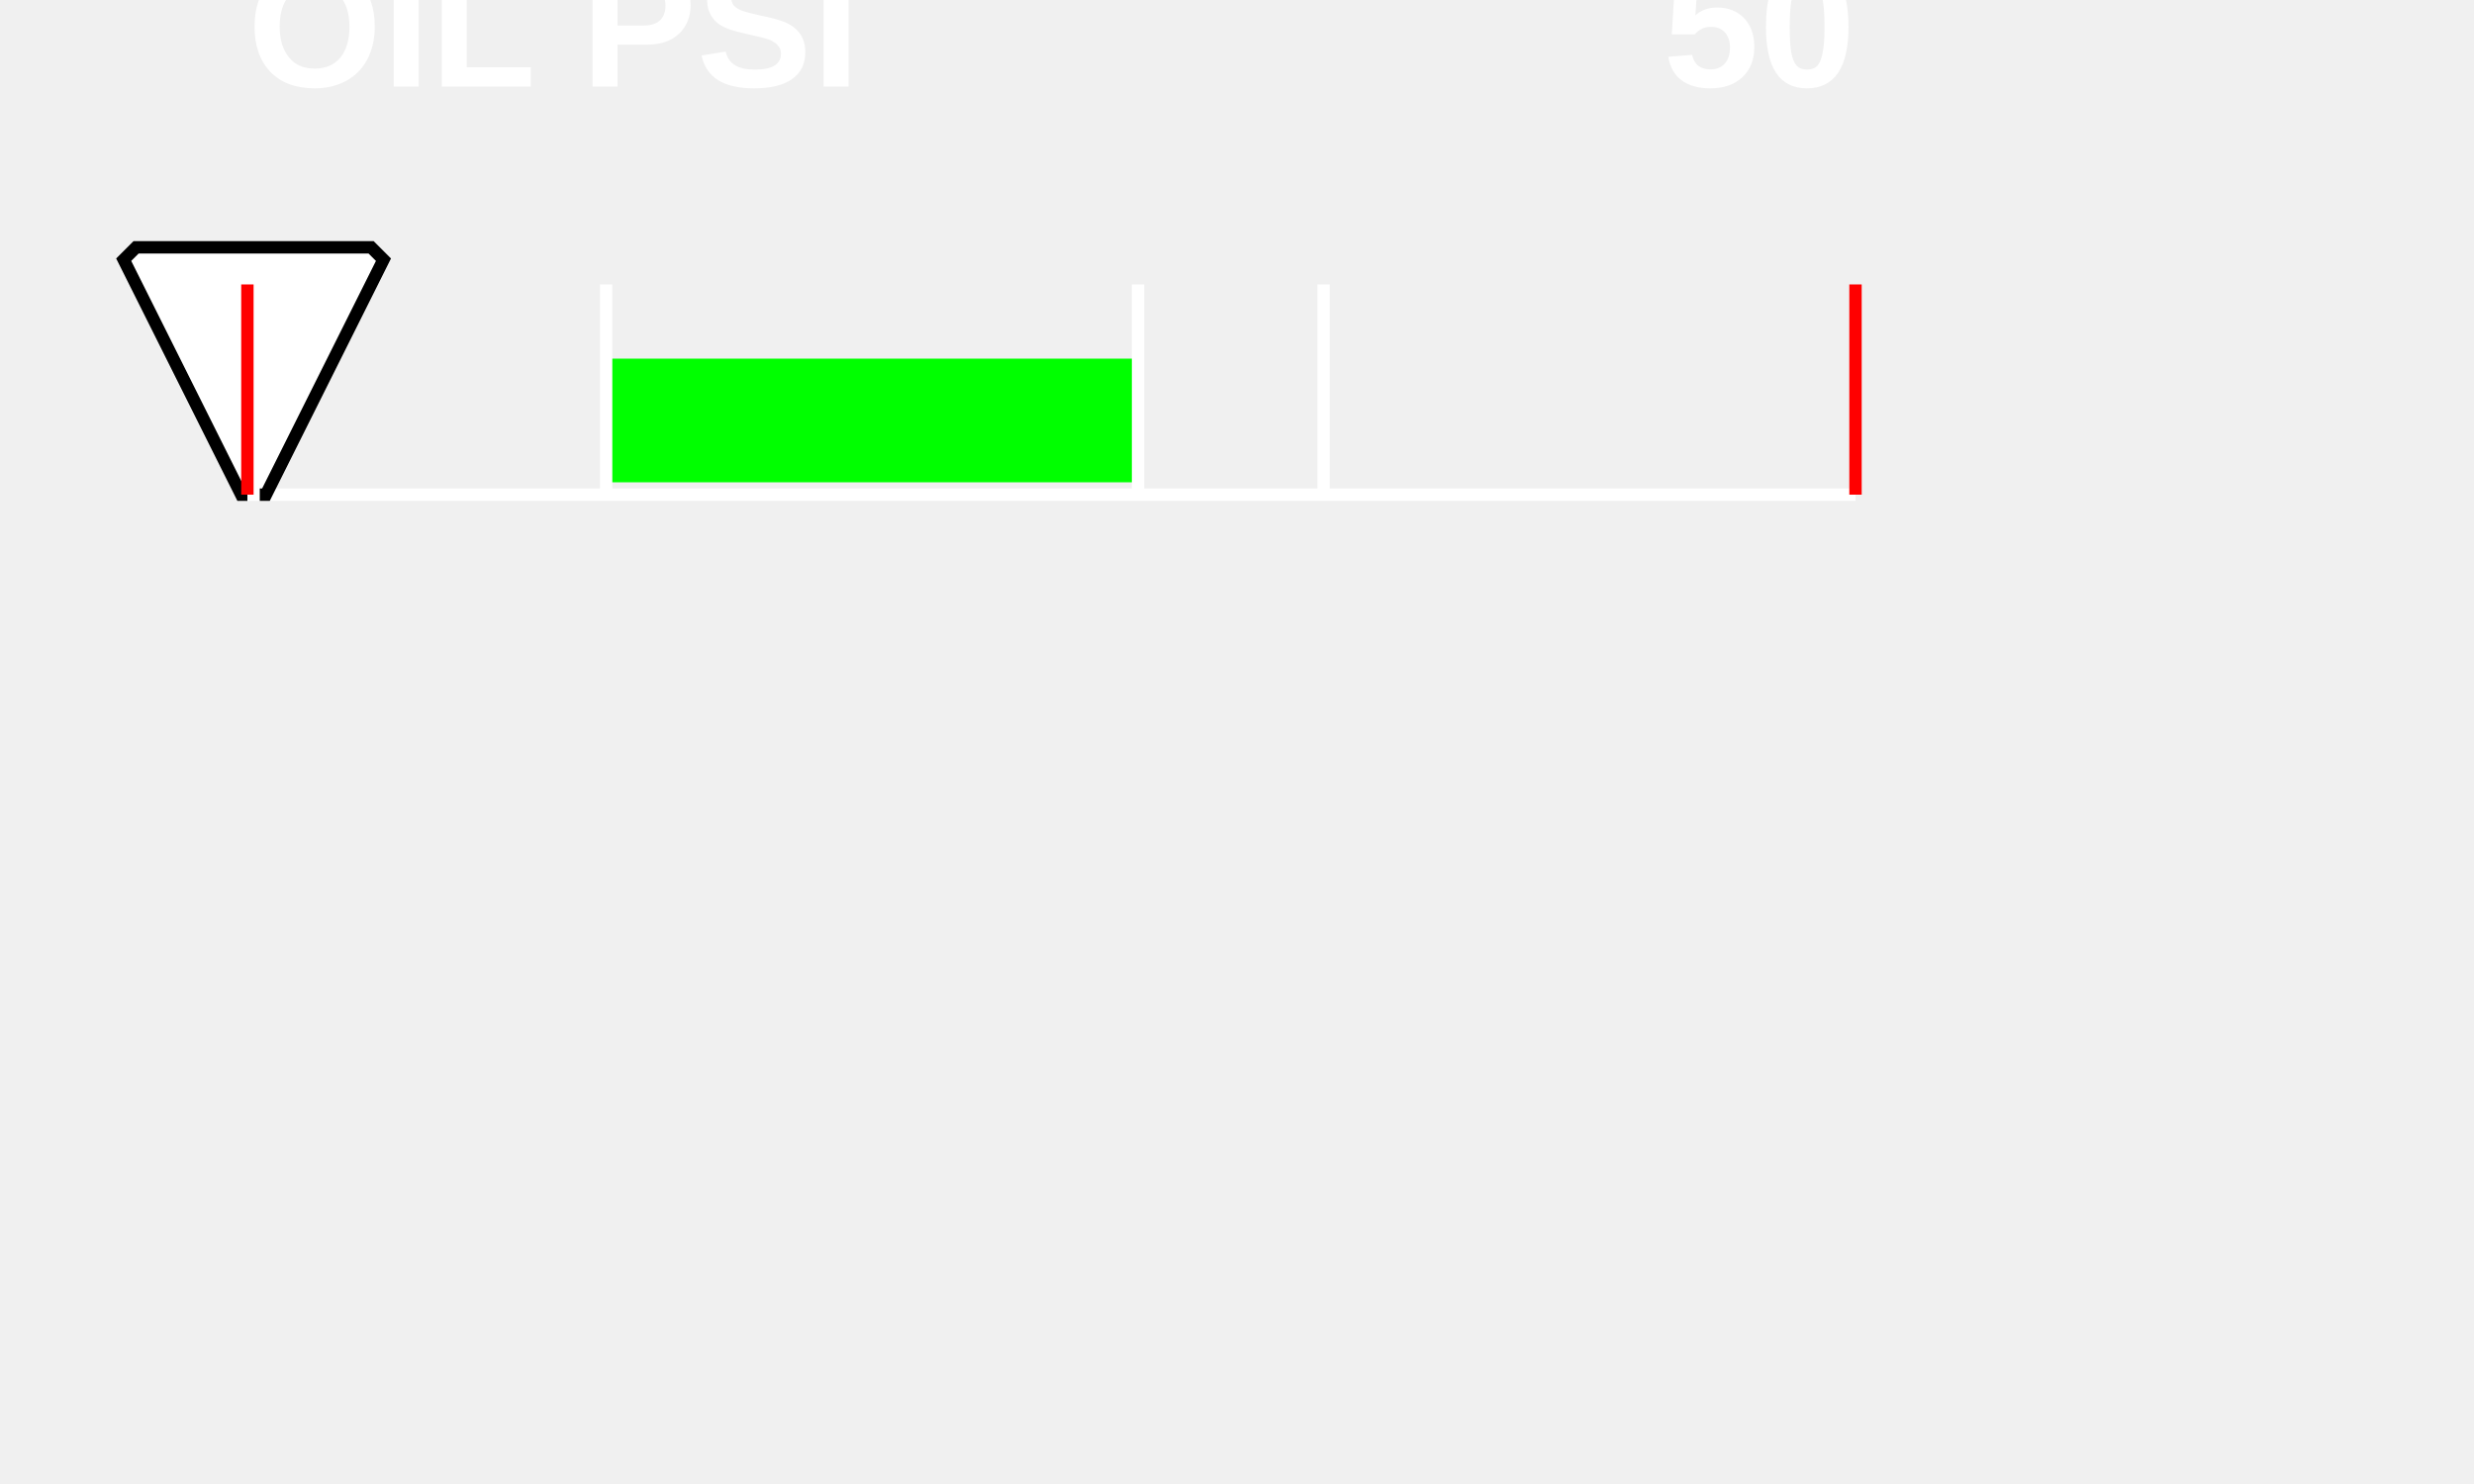
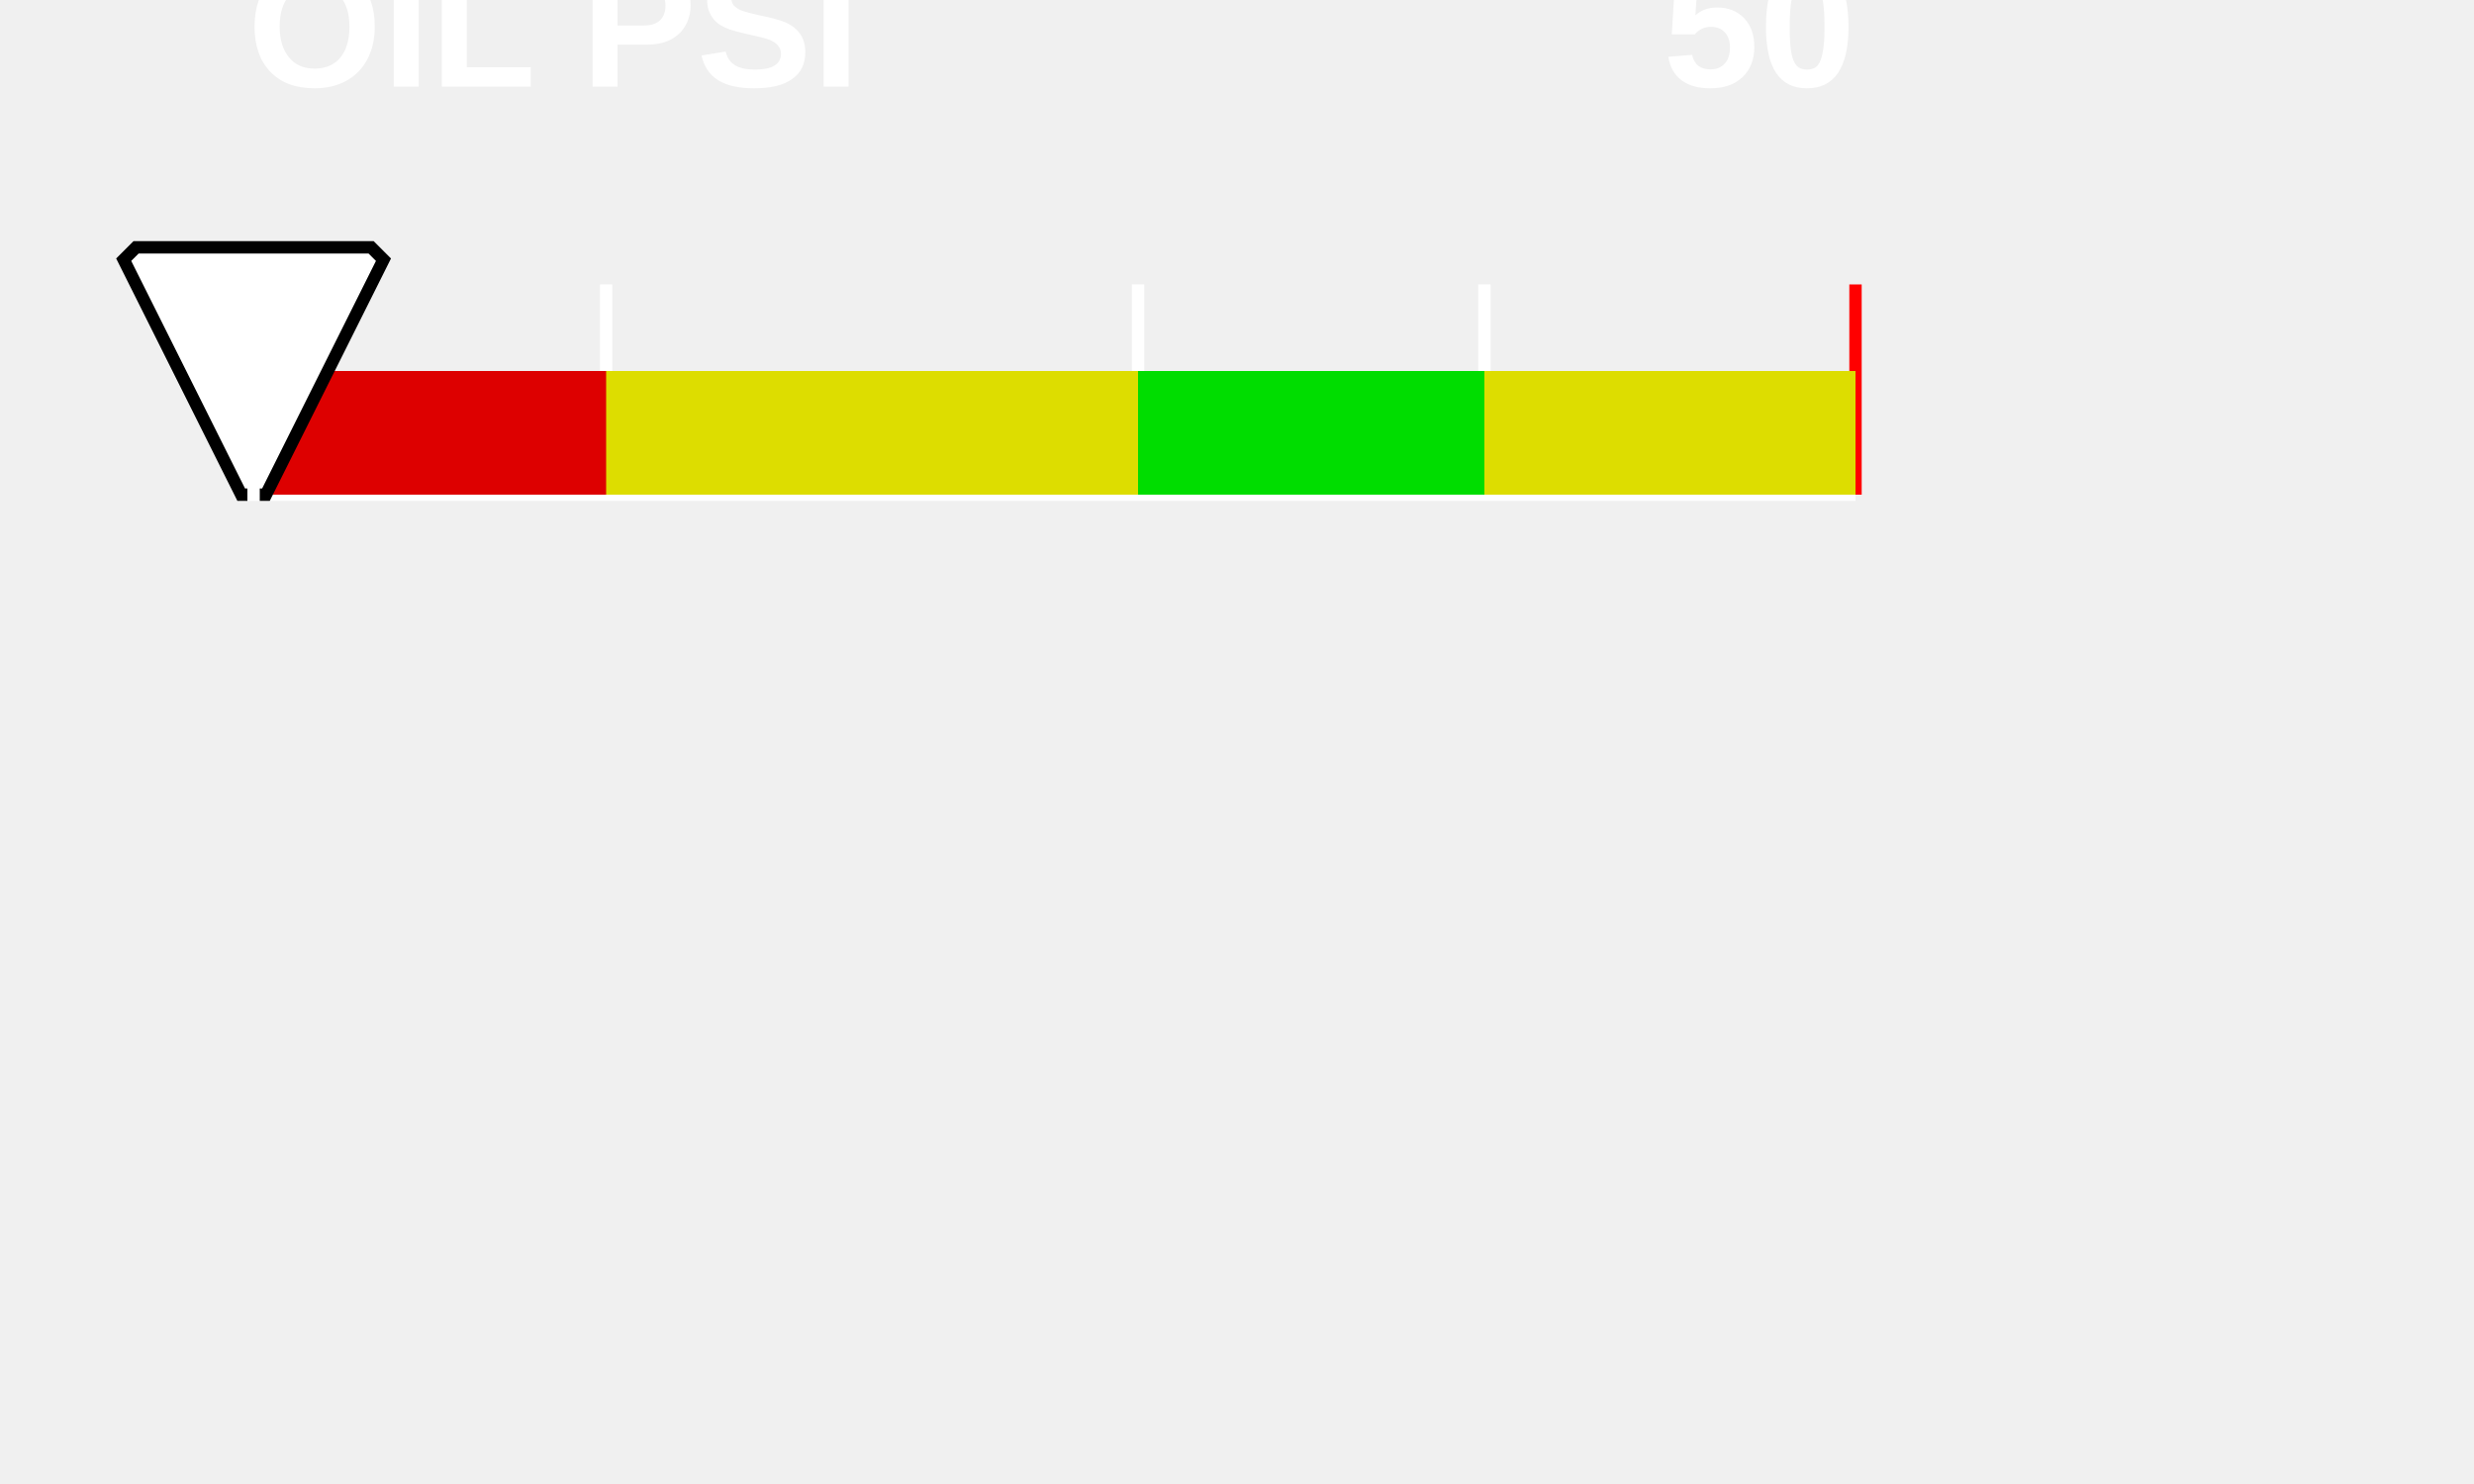
<svg xmlns="http://www.w3.org/2000/svg" viewBox="0 0 200 120" width="200" height="120" font-family="Arial, Helvetica, sans-serif">
  <g transform="translate(20,10)">
    <text x="0" y="-3" fill="white" font-weight="bold" font-size="14" alignment-baseline="central">OIL PSI</text>
    <text id="oilpsivalue" x="130" y="-3" fill="white" font-weight="bold" font-size="14" text-anchor="end" alignment-baseline="central">50</text>
    <line x1="0" y1="30" x2="130" y2="30" stroke="white" />
-     <line x1="29" y1="24" x2="72" y2="24" stroke-width="10" stroke="#00FF00" />
+     <line x1="0" y1="30" x2="0" y2="13" stroke="white" />
+     <line id="dash2" x1="29" y1="30" x2="29" y2="13" stroke="white" />
+     <line id="dash3" x1="72" y1="30" x2="72" y2="13" stroke="white" />
+     <line id="dash4" x1="100" y1="30" x2="100" y2="13" stroke="white" />
+     <line x1="130" y1="30" x2="130" y2="13" stroke="red" />
+     <line id="line1" x1="0" y1="25" x2="72" y2="25" stroke-width="10" stroke="#DD0000" />
+     <line id="line2" x1="29" y1="25" x2="72" y2="25" stroke-width="10" stroke="#DDDD00" />
+     <line id="line3" x1="72" y1="25" x2="100" y2="25" stroke-width="10" stroke="#00DD00" />
+     <line id="line4" x1="100" y1="25" x2="130" y2="25" stroke-width="10" stroke="#DDDD00" />
    <path id="oilpsi" d="M0,30 l-0.5,0 l-9.5,-19 l1,-1 l19,0 l1,1 l-9.5,19 l-0.5,0" fill="white" stroke="black">
-         </path>
-     <line x1="0" y1="30" x2="0" y2="13" stroke="red" />
-     <line x1="130" y1="30" x2="130" y2="13" stroke="red" />
-     <line x1="29" y1="30" x2="29" y2="13" stroke="white" />
-     <line x1="72" y1="30" x2="72" y2="13" stroke="white" />
-     <line x1="87" y1="30" x2="87" y2="13" stroke="white" />
+     </path>
  </g>
</svg>
